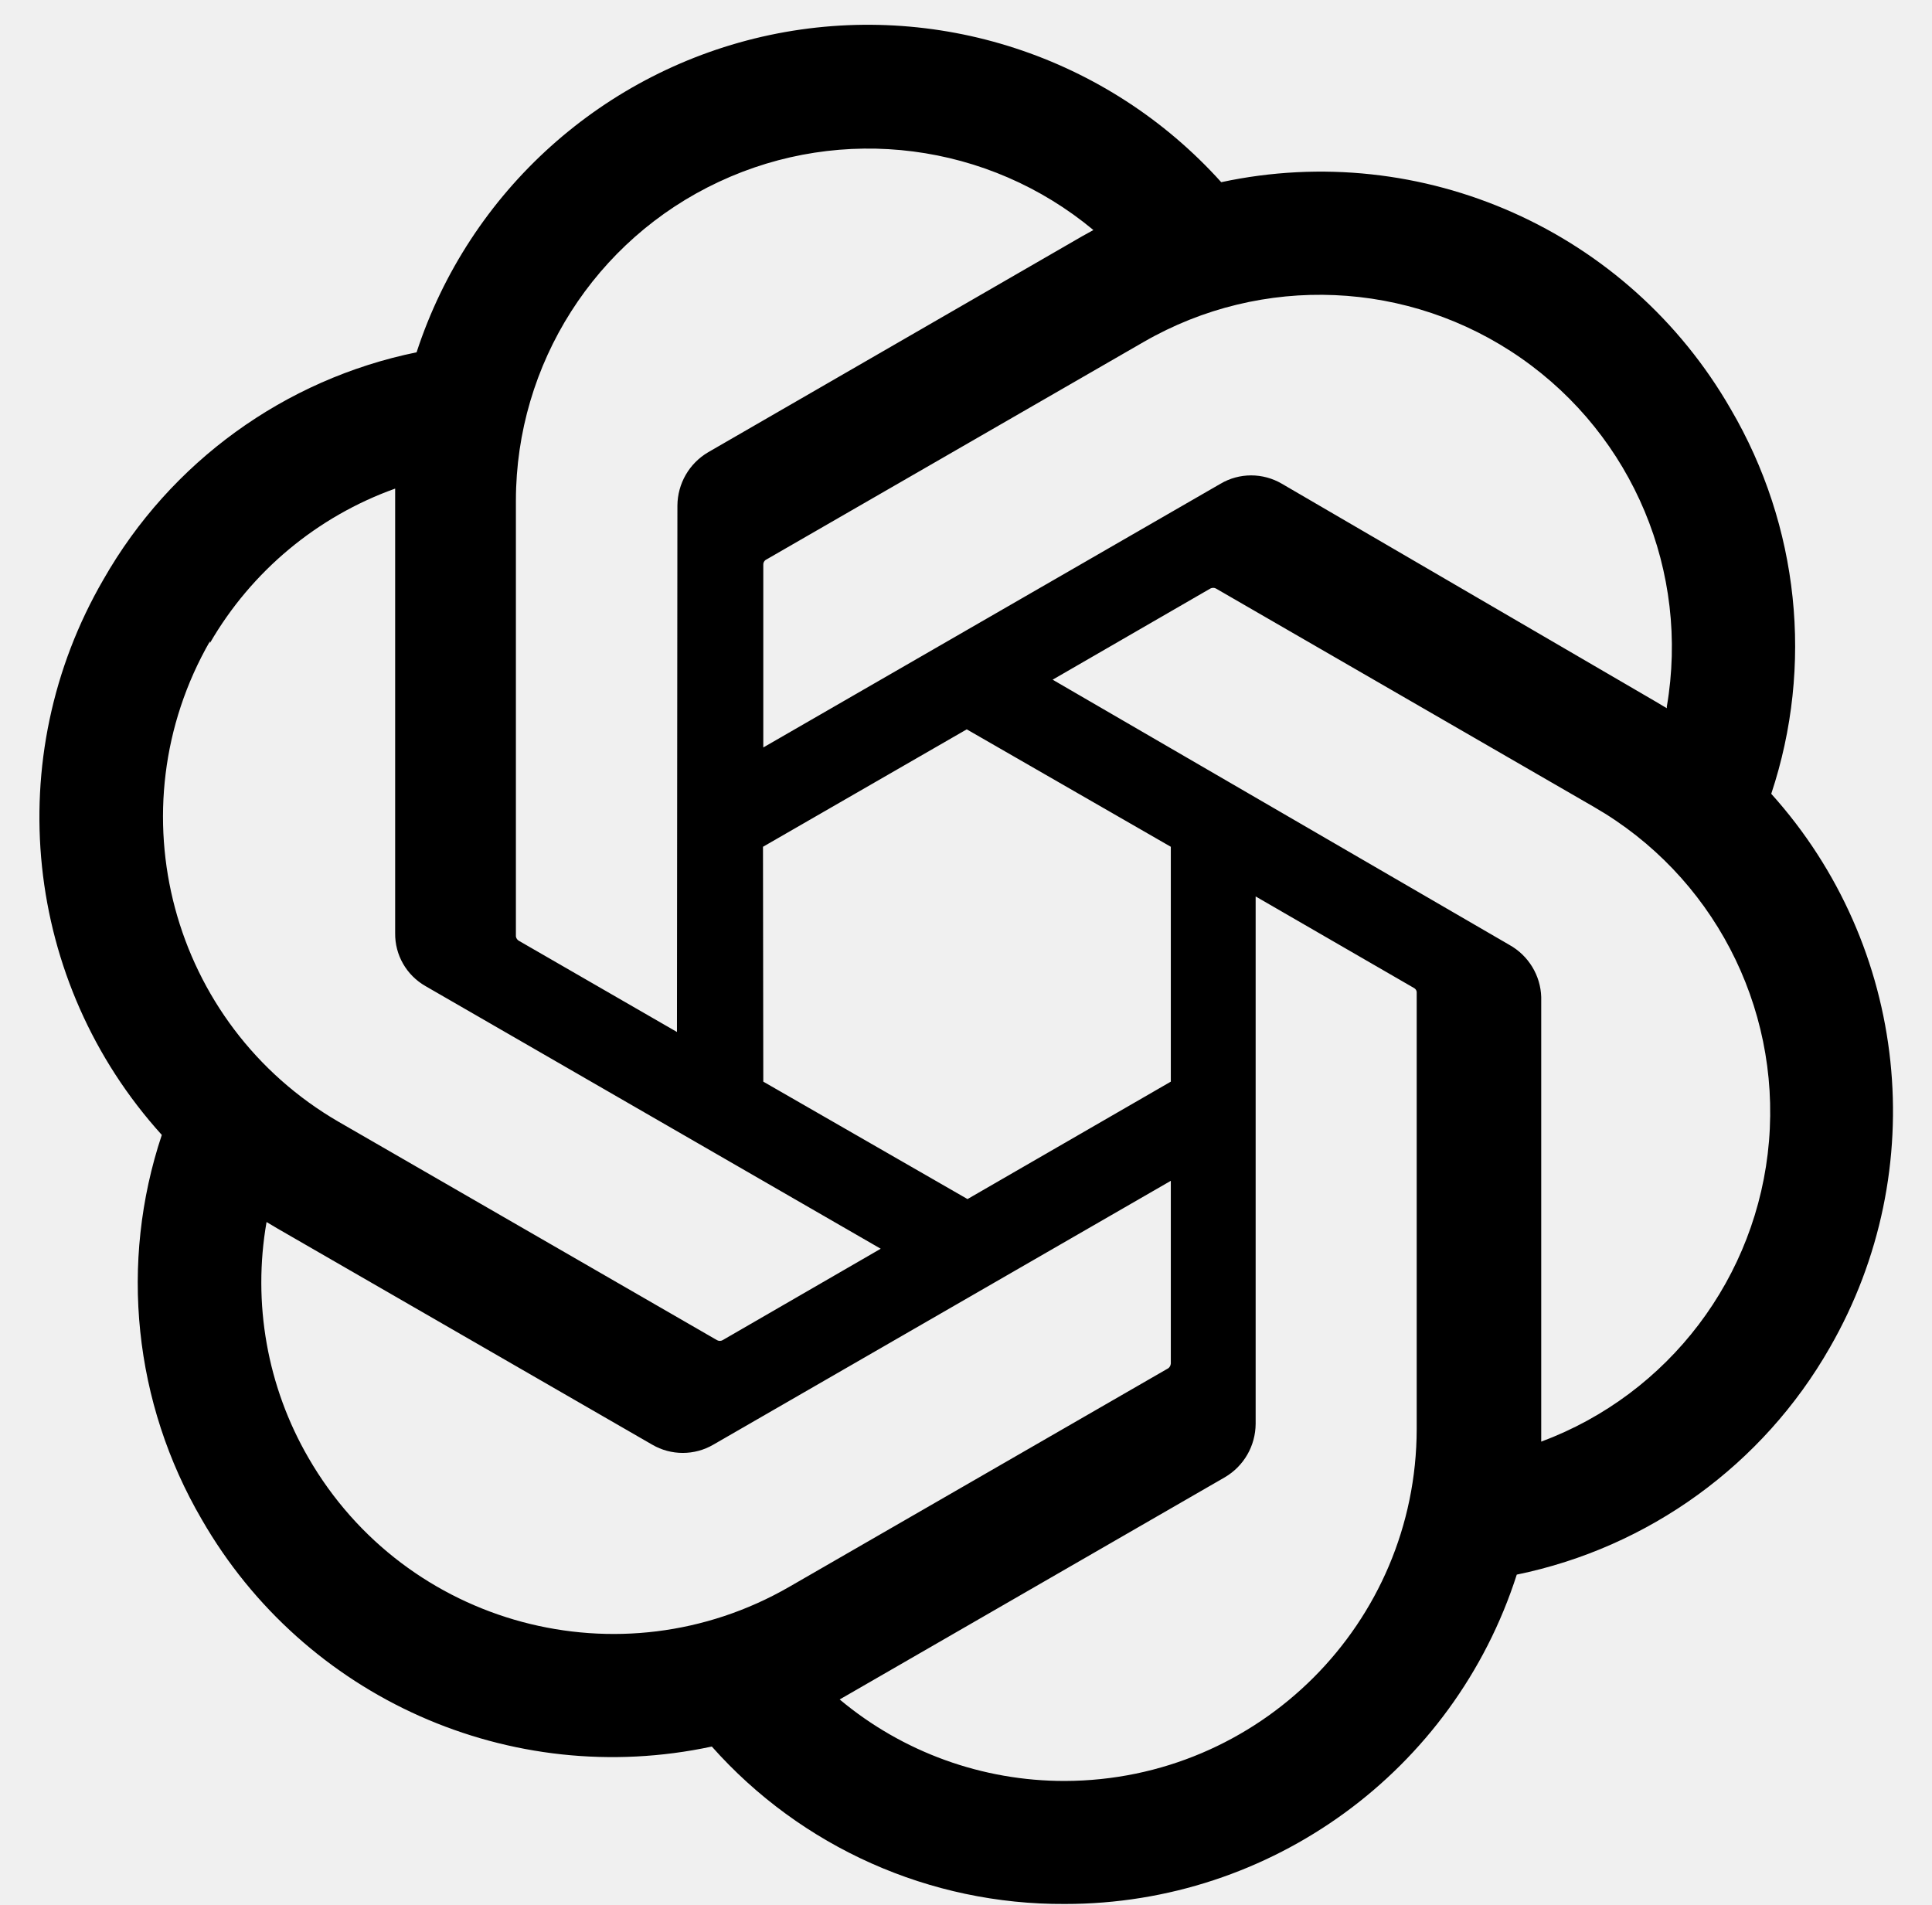
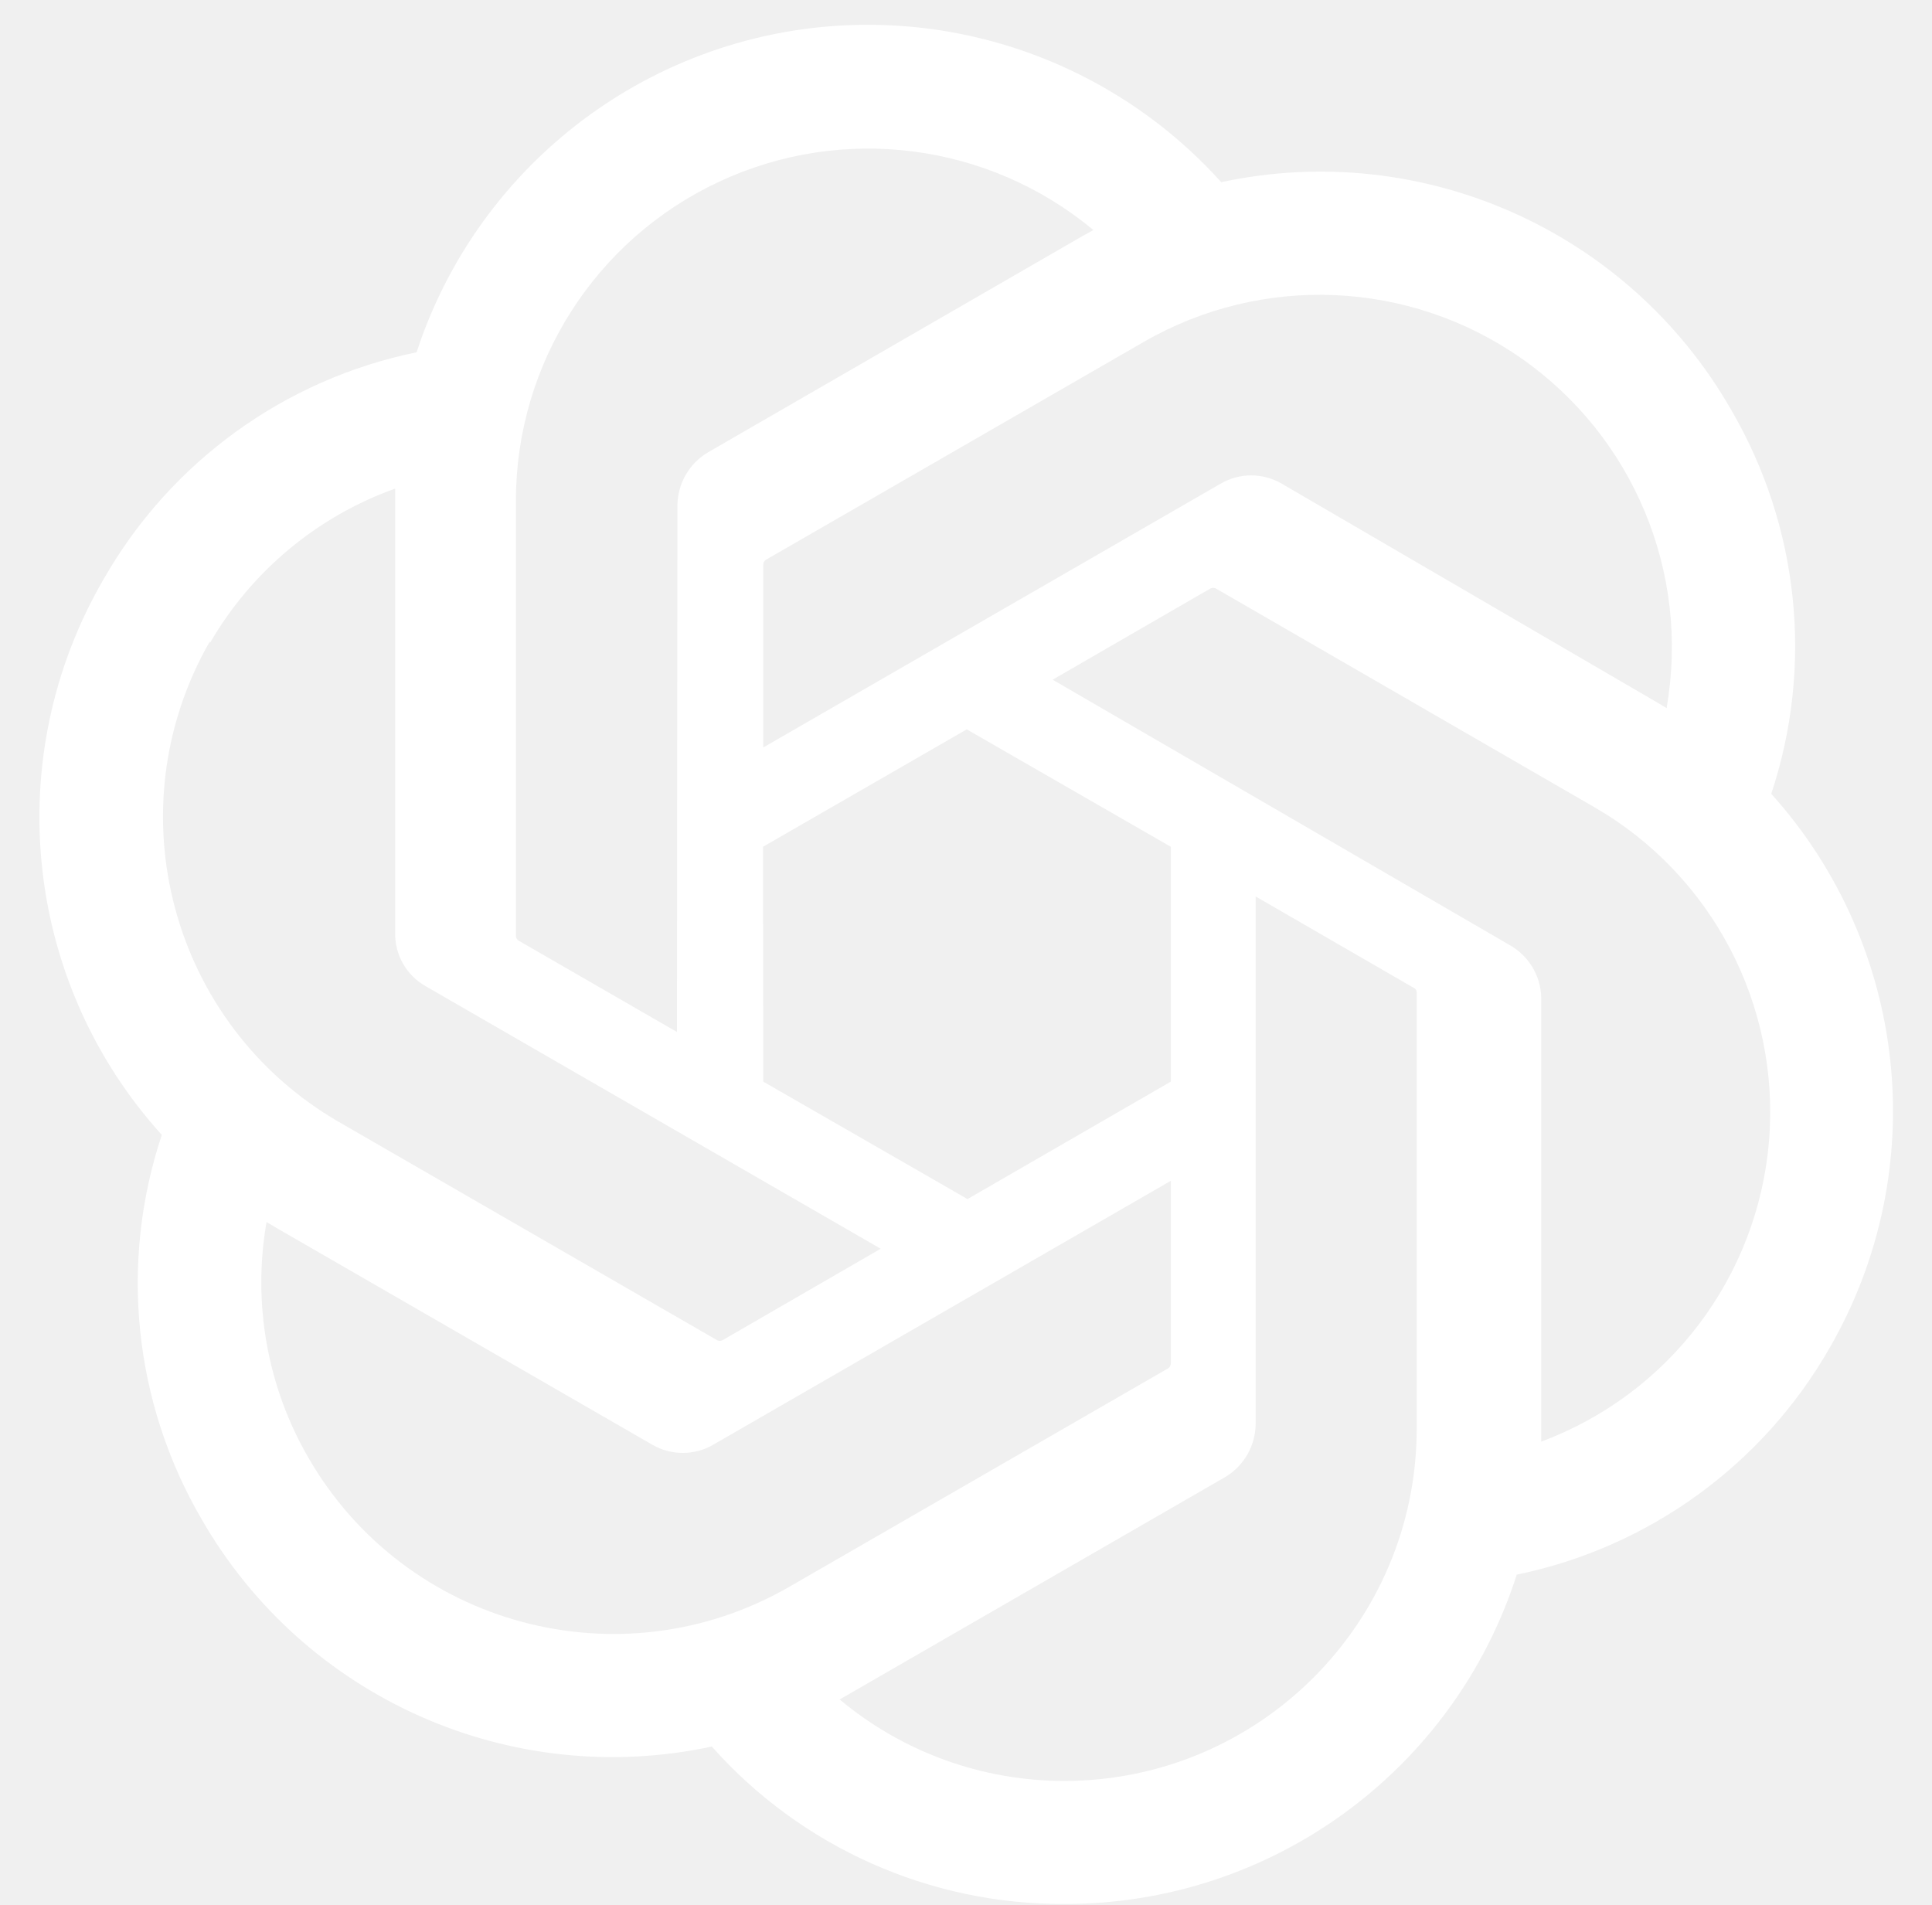
<svg xmlns="http://www.w3.org/2000/svg" viewBox="0 0 12.80 12.62">
-   <path fill="#000000" fill-rule="evenodd" d="M 11.735 5.259 C 12.017 4.411 11.919 3.483 11.467 2.711 C 10.788 1.529 9.424 0.921 8.091 1.207 C 7.339 0.372 6.200 0.000 5.100 0.232 C 4.001 0.465 3.109 1.266 2.760 2.334 C 1.885 2.513 1.129 3.061 0.686 3.838 C 0.000 5.018 0.156 6.507 1.072 7.519 C 0.789 8.367 0.886 9.295 1.337 10.067 C 2.017 11.249 3.382 11.857 4.716 11.571 C 5.309 12.239 6.162 12.619 7.055 12.614 C 8.421 12.615 9.632 11.733 10.049 10.432 C 10.924 10.252 11.680 9.704 12.123 8.928 C 12.801 7.750 12.644 6.269 11.735 5.259 M 7.055 11.799 C 6.510 11.800 5.981 11.609 5.563 11.259 L 5.636 11.217 L 8.115 9.787 C 8.241 9.713 8.318 9.579 8.319 9.433 L 8.319 5.939 L 9.367 6.545 C 9.377 6.550 9.385 6.560 9.386 6.572 L 9.386 9.468 C 9.384 10.754 8.341 11.796 7.055 11.799 M 2.044 9.659 C 1.770 9.187 1.672 8.633 1.766 8.096 L 1.840 8.140 L 4.321 9.571 C 4.446 9.644 4.601 9.644 4.726 9.571 L 7.757 7.823 L 7.757 9.033 C 7.756 9.046 7.750 9.058 7.740 9.065 L 5.229 10.513 C 4.113 11.156 2.688 10.774 2.044 9.659 M 1.391 4.260 C 1.666 3.785 2.101 3.422 2.618 3.237 L 2.618 6.182 C 2.616 6.327 2.693 6.461 2.819 6.533 L 5.835 8.273 L 4.787 8.879 C 4.776 8.885 4.762 8.885 4.751 8.879 L 2.245 7.433 C 1.131 6.788 0.750 5.364 1.391 4.248 L 1.391 4.260 M 10.000 6.260 L 6.974 4.503 L 8.019 3.899 C 8.031 3.893 8.045 3.893 8.056 3.899 L 10.562 5.347 C 11.344 5.798 11.795 6.661 11.720 7.561 C 11.645 8.460 11.057 9.236 10.211 9.551 L 10.211 6.606 C 10.207 6.462 10.126 6.330 10.000 6.260 M 11.043 4.692 L 10.969 4.648 L 8.493 3.205 C 8.367 3.131 8.211 3.131 8.086 3.205 L 5.057 4.952 L 5.057 3.742 C 5.056 3.730 5.062 3.717 5.072 3.710 L 7.578 2.265 C 8.362 1.813 9.336 1.855 10.078 2.373 C 10.820 2.891 11.196 3.790 11.043 4.682 L 11.043 4.692 M 4.485 6.837 L 3.438 6.233 C 3.427 6.227 3.420 6.216 3.418 6.204 L 3.418 3.315 C 3.419 2.411 3.943 1.588 4.762 1.205 C 5.581 0.821 6.548 0.945 7.244 1.524 L 7.170 1.565 L 4.692 2.996 C 4.566 3.070 4.489 3.204 4.488 3.350 L 4.485 6.837 M 5.055 5.610 L 6.405 4.832 L 7.757 5.610 L 7.757 7.166 L 6.410 7.944 L 5.057 7.166 L 5.055 5.610 Z" />
+   <path fill="#FFFFFF" fill-rule="evenodd" d="M 11.735 5.259 C 12.017 4.411 11.919 3.483 11.467 2.711 C 10.788 1.529 9.424 0.921 8.091 1.207 C 7.339 0.372 6.200 0.000 5.100 0.232 C 4.001 0.465 3.109 1.266 2.760 2.334 C 1.885 2.513 1.129 3.061 0.686 3.838 C 0.000 5.018 0.156 6.507 1.072 7.519 C 0.789 8.367 0.886 9.295 1.337 10.067 C 2.017 11.249 3.382 11.857 4.716 11.571 C 5.309 12.239 6.162 12.619 7.055 12.614 C 8.421 12.615 9.632 11.733 10.049 10.432 C 10.924 10.252 11.680 9.704 12.123 8.928 C 12.801 7.750 12.644 6.269 11.735 5.259 M 7.055 11.799 C 6.510 11.800 5.981 11.609 5.563 11.259 L 5.636 11.217 L 8.115 9.787 C 8.241 9.713 8.318 9.579 8.319 9.433 L 8.319 5.939 L 9.367 6.545 C 9.377 6.550 9.385 6.560 9.386 6.572 L 9.386 9.468 C 9.384 10.754 8.341 11.796 7.055 11.799 M 2.044 9.659 C 1.770 9.187 1.672 8.633 1.766 8.096 L 1.840 8.140 L 4.321 9.571 C 4.446 9.644 4.601 9.644 4.726 9.571 L 7.757 7.823 L 7.757 9.033 C 7.756 9.046 7.750 9.058 7.740 9.065 L 5.229 10.513 C 4.113 11.156 2.688 10.774 2.044 9.659 M 1.391 4.260 C 1.666 3.785 2.101 3.422 2.618 3.237 L 2.618 6.182 C 2.616 6.327 2.693 6.461 2.819 6.533 L 5.835 8.273 L 4.787 8.879 C 4.776 8.885 4.762 8.885 4.751 8.879 L 2.245 7.433 C 1.131 6.788 0.750 5.364 1.391 4.248 L 1.391 4.260 M 10.000 6.260 L 6.974 4.503 L 8.019 3.899 C 8.031 3.893 8.045 3.893 8.056 3.899 L 10.562 5.347 C 11.344 5.798 11.795 6.661 11.720 7.561 C 11.645 8.460 11.057 9.236 10.211 9.551 L 10.211 6.606 C 10.207 6.462 10.126 6.330 10.000 6.260 M 11.043 4.692 L 10.969 4.648 L 8.493 3.205 C 8.367 3.131 8.211 3.131 8.086 3.205 L 5.057 4.952 L 5.057 3.742 C 5.056 3.730 5.062 3.717 5.072 3.710 L 7.578 2.265 C 8.362 1.813 9.336 1.855 10.078 2.373 C 10.820 2.891 11.196 3.790 11.043 4.682 L 11.043 4.692 M 4.485 6.837 L 3.438 6.233 C 3.427 6.227 3.420 6.216 3.418 6.204 L 3.418 3.315 C 3.419 2.411 3.943 1.588 4.762 1.205 C 5.581 0.821 6.548 0.945 7.244 1.524 L 7.170 1.565 L 4.692 2.996 C 4.566 3.070 4.489 3.204 4.488 3.350 L 4.485 6.837 M 5.055 5.610 L 6.405 4.832 L 7.757 5.610 L 7.757 7.166 L 6.410 7.944 L 5.057 7.166 L 5.055 5.610 Z" />
</svg>
